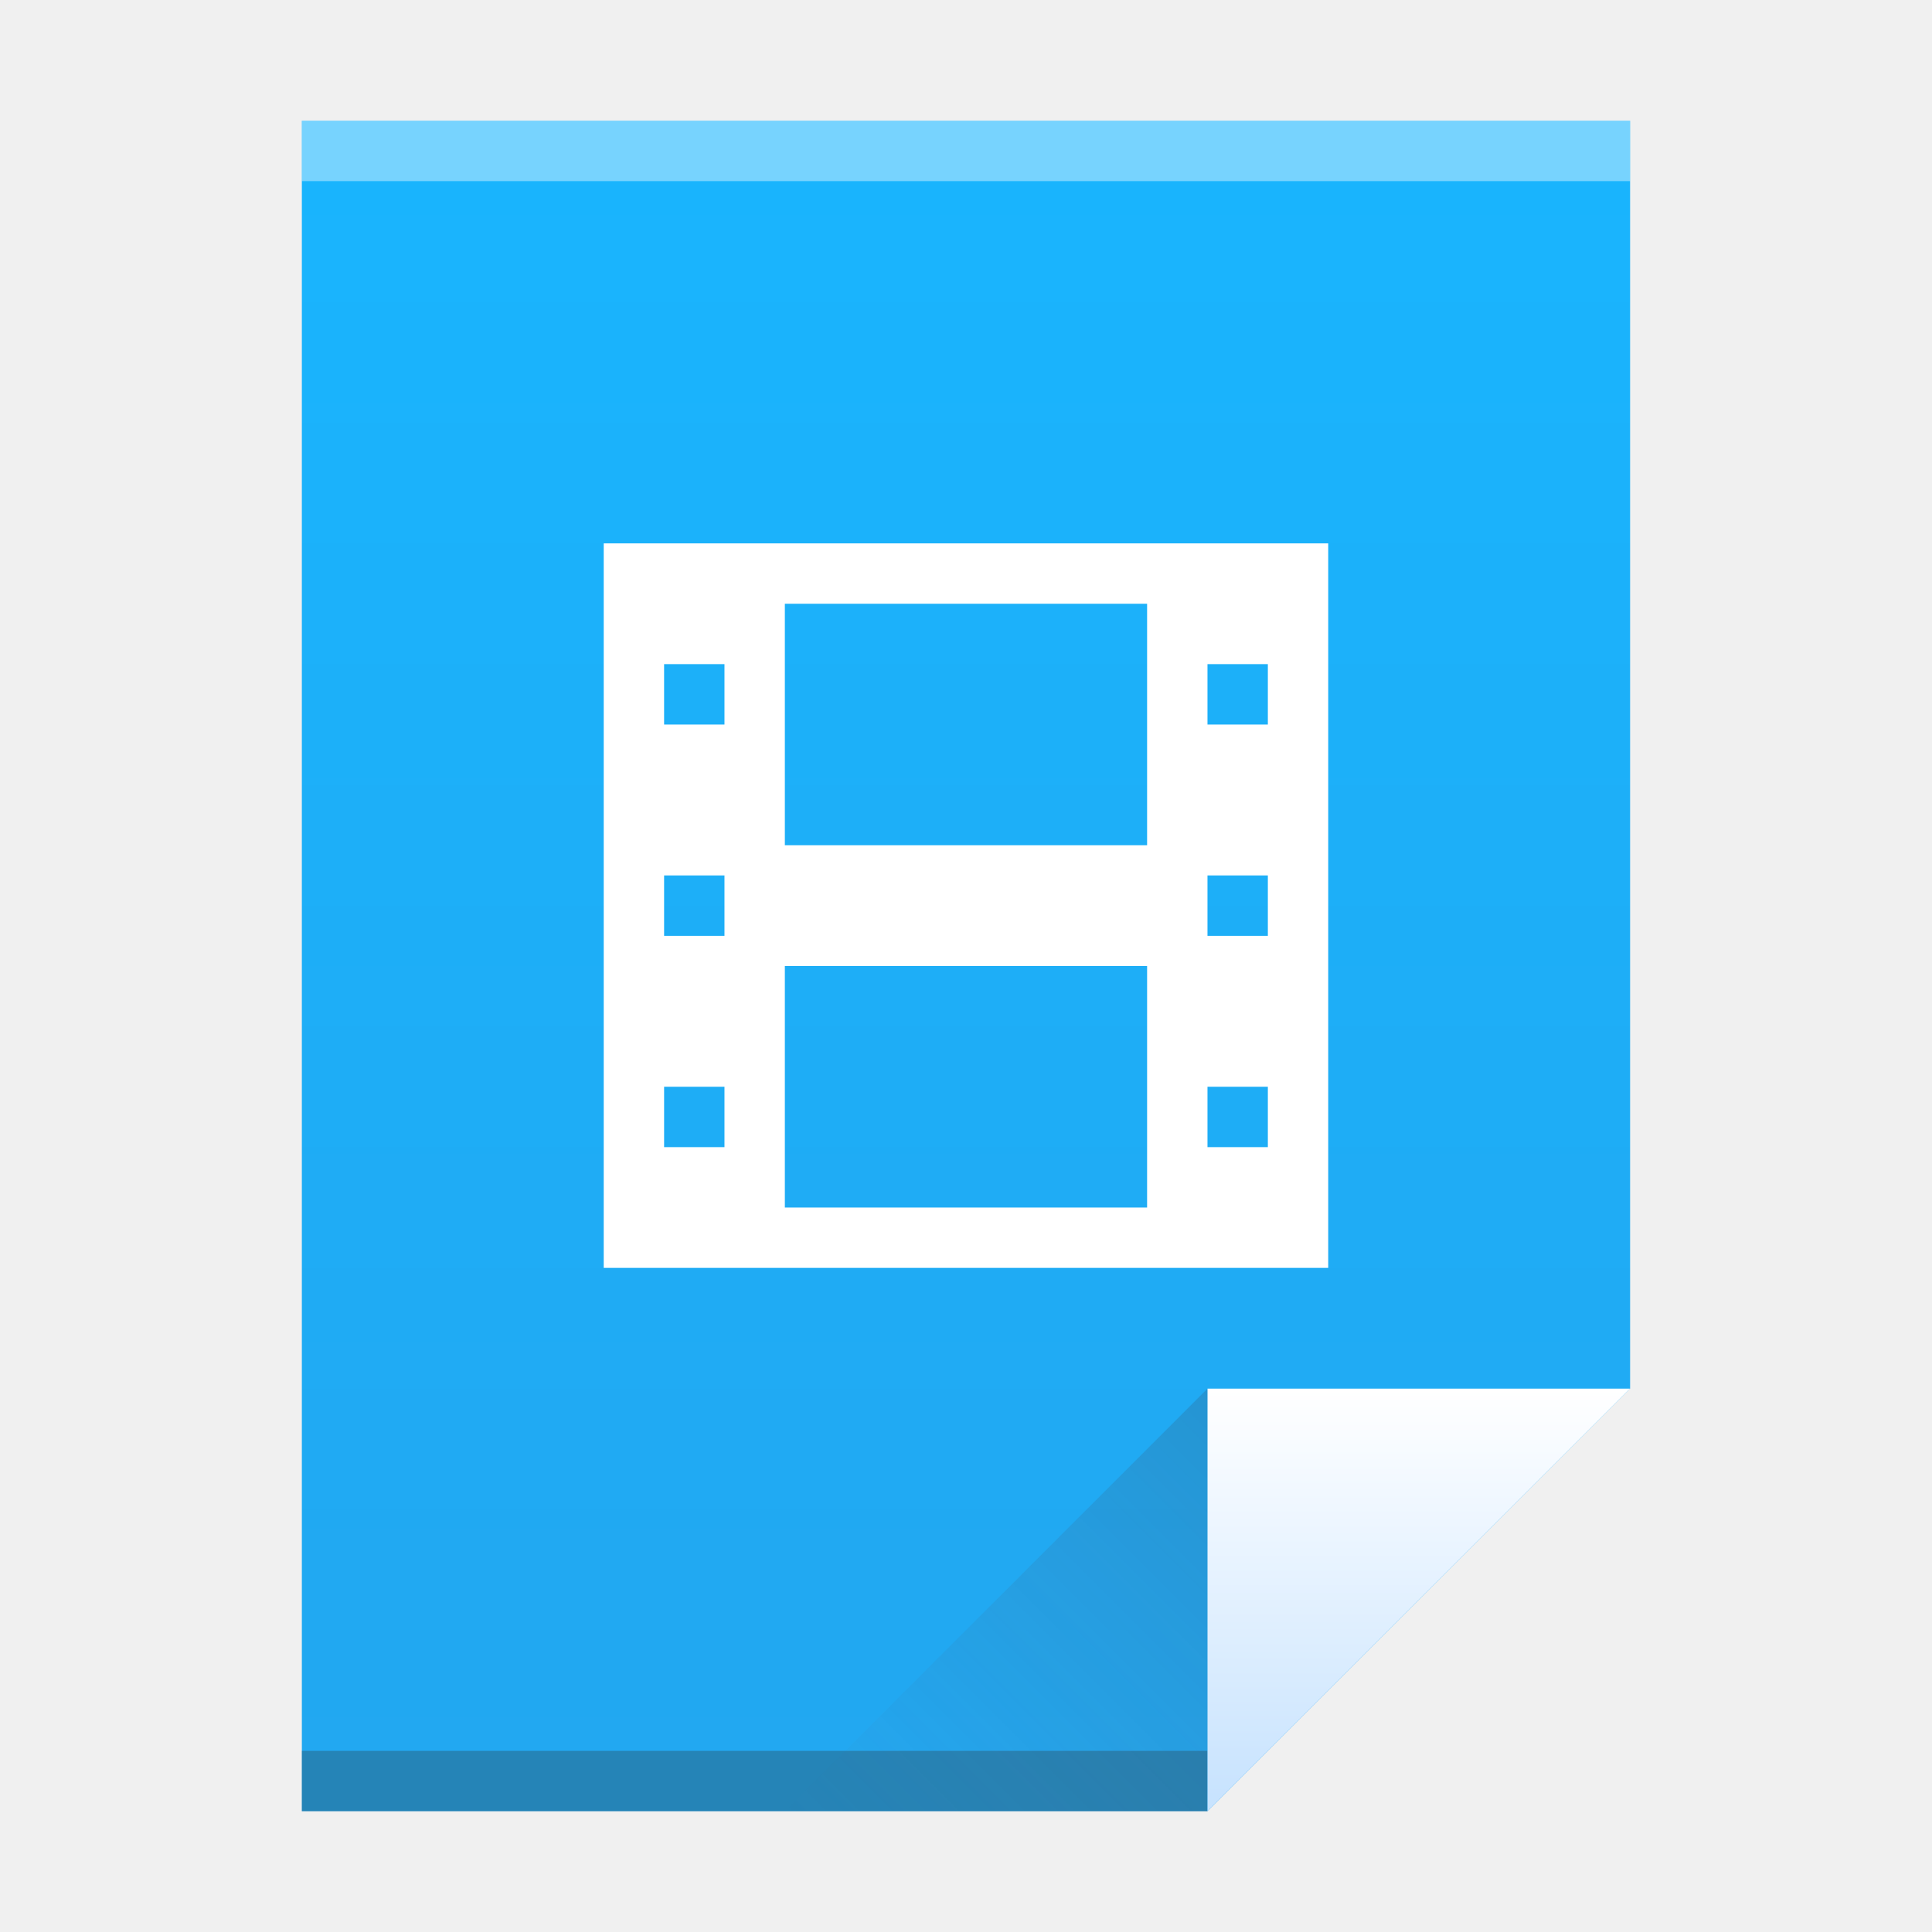
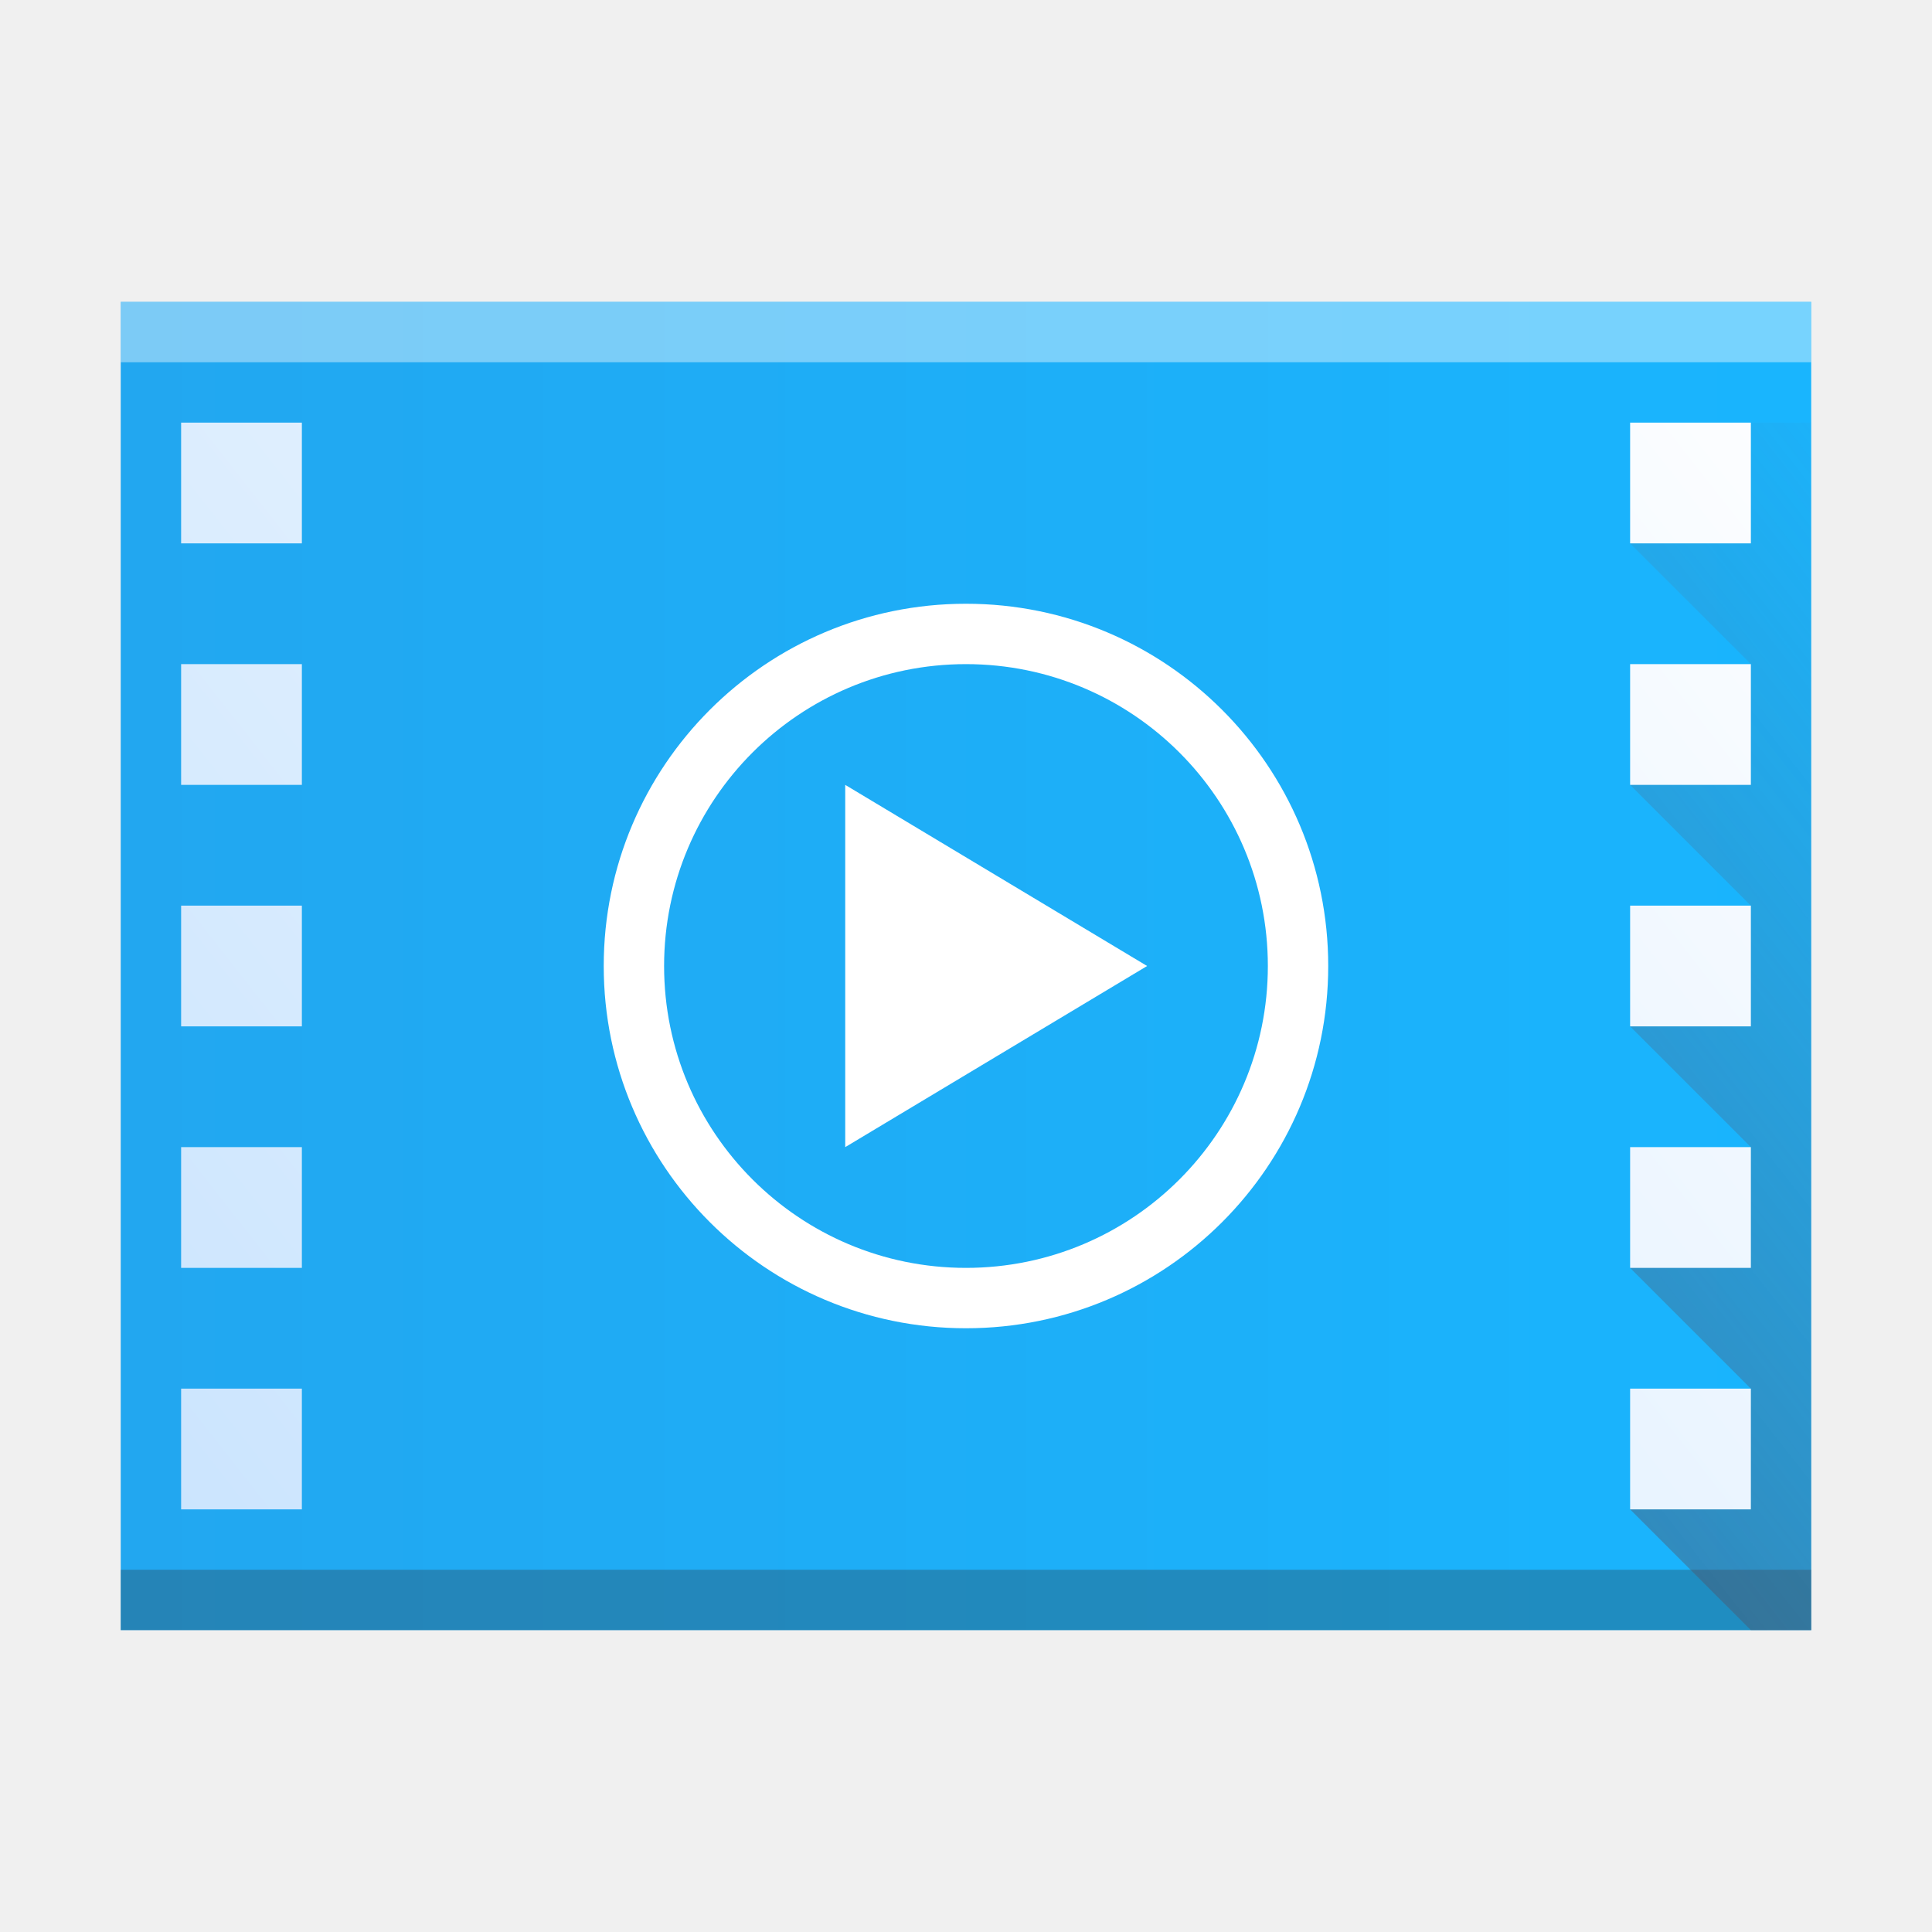
- <svg xmlns="http://www.w3.org/2000/svg" xmlns:xlink="http://www.w3.org/1999/xlink" width="32" version="1.1" height="32">
+ <svg xmlns="http://www.w3.org/2000/svg" xmlns:xlink="http://www.w3.org/1999/xlink" width="32" version="1.1" height="32" id="svg2">
  <defs id="defs5455">
-     <linearGradient xlink:href="#linearGradient4300" id="linearGradient4306" y1="61" y2="3" x2="0" gradientUnits="userSpaceOnUse" gradientTransform="matrix(0.4999998 0 0 0.4827584 384.5714 516.3497)" />
+     <linearGradient xlink:href="#linearGradient4300" id="linearGradient4306" y1="61" y2="3" x2="0" gradientUnits="userSpaceOnUse" gradientTransform="matrix(0,-0.4999998,-0.4827584,0,416.0197,547.798)" />
    <linearGradient id="linearGradient4300">
      <stop style="stop-color:#22a7f0" id="stop4302" />
      <stop offset="1" style="stop-color:#19b5fe" id="stop4304" />
    </linearGradient>
-     <linearGradient xlink:href="#linearGradient4351" id="linearGradient4357" y1="61" y2="47" x2="0" gradientUnits="userSpaceOnUse" gradientTransform="matrix(0.4827584 0 0 0.4827584 385.2611 516.1084)" />
    <linearGradient id="linearGradient4351">
      <stop style="stop-color:#c8e3fe" id="stop4353" />
      <stop offset="1" style="stop-color:#ffffff" id="stop4355" />
    </linearGradient>
-     <linearGradient xlink:href="#linearGradient4410" id="linearGradient4427" y1="31" x1="54" y2="16.5" x2="39.5" gradientUnits="userSpaceOnUse" gradientTransform="matrix(0.4827584 0 0 -0.4827584 378.5025 553.7635)" />
    <linearGradient id="linearGradient4410">
      <stop style="stop-color:#383e51" id="stop4412" />
      <stop offset="1" style="stop-color:#655c6f;stop-opacity:0" id="stop4414" />
    </linearGradient>
+     <linearGradient xlink:href="#linearGradient4351" id="linearGradient4183" x1="2" y1="27" x2="30" y2="5" gradientUnits="userSpaceOnUse" />
+     <linearGradient xlink:href="#linearGradient4410" id="linearGradient4218" x1="386.571" y1="542.798" x2="414.571" y2="520.798" gradientUnits="userSpaceOnUse" />
  </defs>
  <g id="layer1" transform="matrix(1 0 0 1 -384.5714 -515.798)">
-     <path style="fill:url(#linearGradient4306)" id="rect3500" d="m 389.571,517.798 0,28 15,0 7,-7 -3e-5,-14.241 0,-6.759 -7,0 z" />
-     <rect width="15" x="389.571" y="544.798" height="1" style="fill:#2e3132;fill-opacity:0.294" id="rect4169" />
-     <rect width="22" x="389.571" y="517.798" height="1" style="fill:#ffffff;fill-opacity:0.41" id="rect4236" />
-     <path style="fill:url(#linearGradient4357);fill-rule:evenodd" id="path4314" d="m 411.571,538.798 -7,7 0,-7 z" />
-     <path style="fill:url(#linearGradient4427);opacity:0.2;fill-rule:evenodd" id="path4320" d="m 397.571,545.798 7,-7 0,7 z" />
+     <path style="fill:url(#linearGradient4306)" id="rect3500" d="m 414.571,542.798 -28,0 0,-15 -3e-5,-7 21.241,2e-5 6.759,0 0,7 z" />
+     <rect width="28" x="386.571" y="541.798" height="1" style="fill:#2e3132;fill-opacity:0.294" id="rect4169" />
+     <rect width="28" x="386.571" y="520.798" height="1" style="fill:#ffffff;fill-opacity:0.41" id="rect4236" />
    <rect width="0" x="375.892" y="526.798" height="11" style="fill:#ffffff" id="rect4035" />
    <rect width="0" x="375.571" y="525.798" height="11" style="fill:#ffffff" id="rect4035-4" />
-     <path style="fill:#ffffff" id="rect4074" d="m 394.571,524.798 0,12 12,0 0,-12 -12,0 z m 3,1 6,0 0,4 -6,0 0,-4 z m -2,1 1,0 0,1 -1,0 0,-1 z m 9,0 1,0 0,1 -1,0 0,-1 z m -9,3.5 1,0 0,1 -1,0 0,-1 z m 9,0 1,0 0,1 -1,0 0,-1 z m -7,1.5 6,0 0,4 -6,0 0,-4 z m -2,2 1,0 0,1 -1,0 0,-1 z m 9,0 1,0 0,1 -1,0 0,-1 z" />
+     <path style="fill:#ffffff;fill-opacity:1;stroke:none;stroke-width:2;stroke-miterlimit:4;stroke-dasharray:none;stroke-opacity:1" d="m 400.571,525.798 a 6,6 0 0 0 -6,6 6,6 0 0 0 6,6 6,6 0 0 0 6,-6 6,6 0 0 0 -6,-6 z m 0,1 a 5,5 0 0 1 5,5 5,5 0 0 1 -5,5 5,5 0 0 1 -5,-5 5,5 0 0 1 5,-5 z m -2,2 0,6 5,-3 -5,-3 z" id="path4157" />
+     <path style="fill:url(#linearGradient4218);fill-rule:evenodd;stroke:none;stroke-width:1px;stroke-linecap:butt;stroke-linejoin:miter;stroke-opacity:1;fill-opacity:1" d="m 413.571,542.798 -2,-2 2,-2 -2,-2 2,-2 -2,-2 2,-2 -2,-2 2,-2 -2,-2 2,-2 1,0 0,20 -1,0 z" id="path4210" />
+     <path style="fill:url(#linearGradient4183);fill-opacity:1;stroke:none;stroke-width:2;stroke-miterlimit:4;stroke-dasharray:none;stroke-opacity:1" d="M 3 7 L 3 9 L 5 9 L 5 7 L 3 7 z M 27 7 L 27 9 L 29 9 L 29 7 L 27 7 z M 3 11 L 3 13 L 5 13 L 5 11 L 3 11 z M 27 11 L 27 13 L 29 13 L 29 11 L 27 11 z M 3 15 L 3 17 L 5 17 L 5 15 L 3 15 z M 27 15 L 27 17 L 29 17 L 29 15 L 27 15 z M 3 19 L 3 21 L 5 21 L 5 19 L 3 19 z M 27 19 L 27 21 L 29 21 L 29 19 L 27 19 z M 3 23 L 3 25 L 5 25 L 5 23 L 3 23 z M 27 23 L 27 25 L 29 25 L 29 23 L 27 23 z " transform="translate(384.5714,515.798)" id="rect4165" />
  </g>
</svg>
